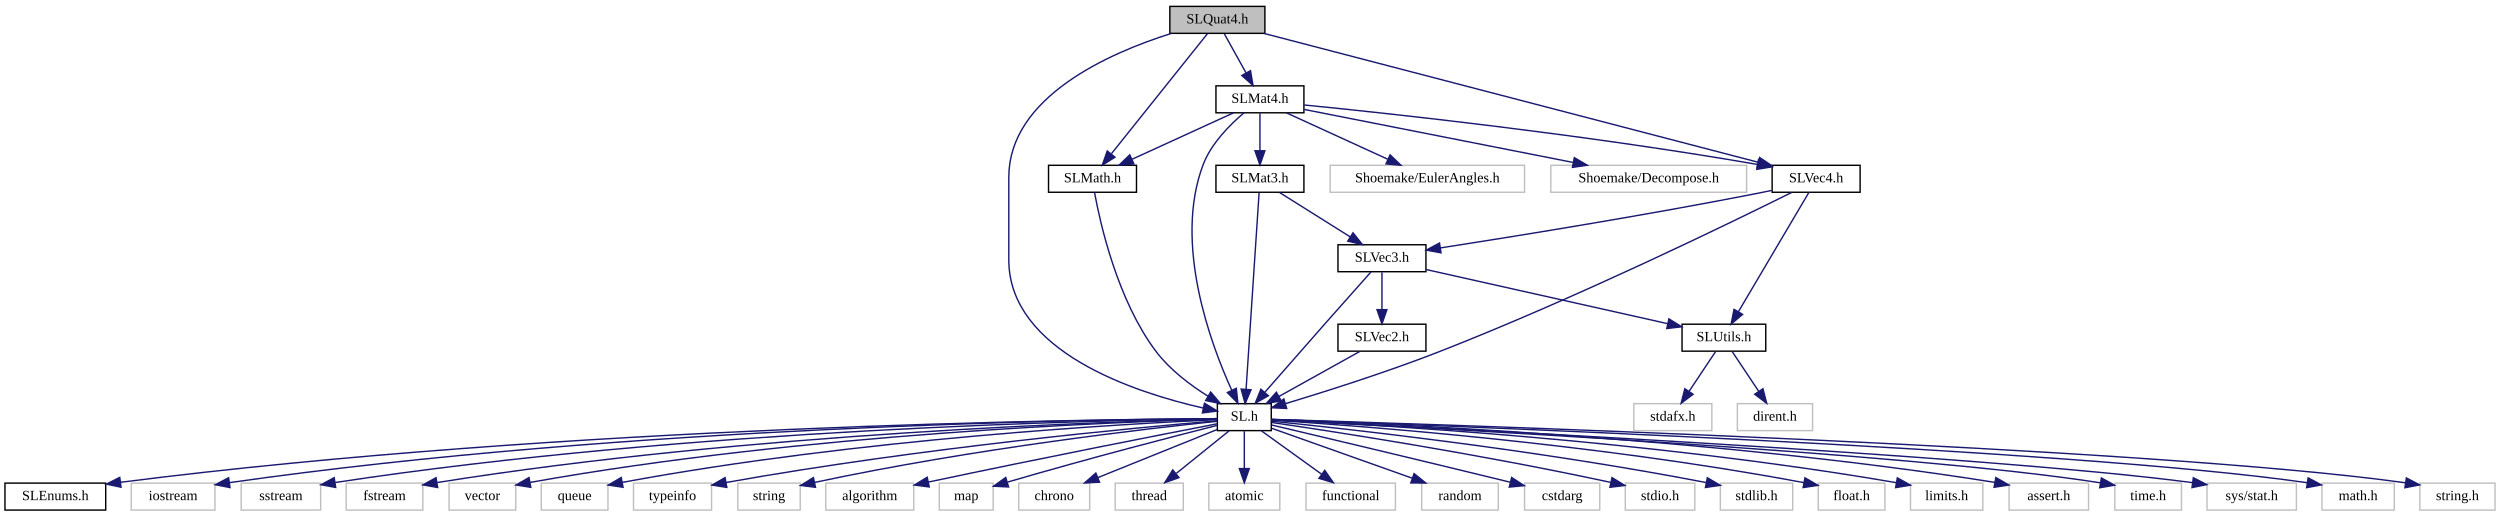
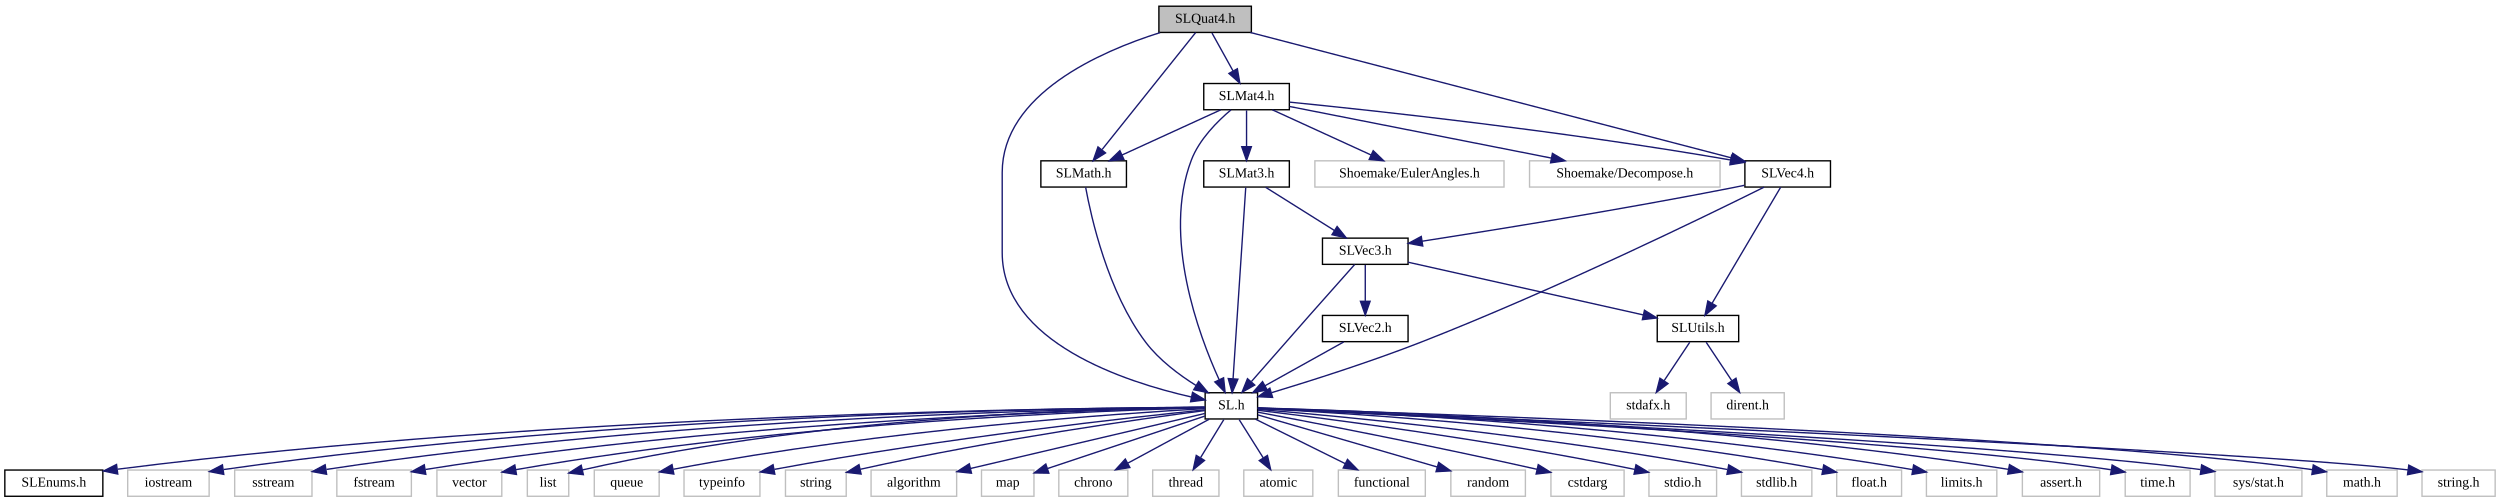
- <svg xmlns="http://www.w3.org/2000/svg" xmlns:xlink="http://www.w3.org/1999/xlink" width="1762pt" height="364pt" viewBox="0.00 0.00 1762.00 364.00">
+ <svg xmlns="http://www.w3.org/2000/svg" xmlns:xlink="http://www.w3.org/1999/xlink" width="1811pt" height="364pt" viewBox="0.00 0.00 1811.00 364.00">
  <g id="graph1" class="graph" transform="scale(1 1) rotate(0) translate(4 360)">
-     <polygon fill="white" stroke="white" points="-4,5 -4,-360 1759,-360 1759,5 -4,5" />
+     <polygon fill="white" stroke="white" points="-4,5 -4,-360 1808,-360 1808,5 -4,5" />
    <g id="node1" class="node">
-       <polygon fill="#bfbfbf" stroke="black" points="820.5,-336.5 820.5,-355.5 887.5,-355.5 887.5,-336.5 820.5,-336.5" />
-       <text text-anchor="middle" x="854" y="-343.5" font-family="Arial.ttf" font-size="10.00">SLQuat4.h</text>
+       <polygon fill="#bfbfbf" stroke="black" points="835.5,-336.5 835.5,-355.5 902.5,-355.5 902.5,-336.5 835.5,-336.5" />
+       <text text-anchor="middle" x="869" y="-343.5" font-family="Arial.ttf" font-size="10.00">SLQuat4.h</text>
    </g>
    <g id="node3" class="node">
      <a xlink:href="_s_l_8h.html" target="_top" xlink:title="SL.h">
-         <polygon fill="white" stroke="black" points="854,-56.5 854,-75.5 892,-75.5 892,-56.5 854,-56.5" />
-         <text text-anchor="middle" x="873" y="-63.5" font-family="Arial.ttf" font-size="10.00">SL.h</text>
+         <polygon fill="white" stroke="black" points="869,-56.5 869,-75.5 907,-75.5 907,-56.5 869,-56.5" />
+         <text text-anchor="middle" x="888" y="-63.5" font-family="Arial.ttf" font-size="10.00">SL.h</text>
      </a>
    </g>
    <g id="edge2" class="edge">
-       <path fill="none" stroke="midnightblue" d="M821.376,-336.389C778.069,-322.755 707,-291.738 707,-235 707,-235 707,-235 707,-177 707,-112.074 796.332,-83.209 843.931,-72.438" />
-       <polygon fill="midnightblue" stroke="midnightblue" points="844.909,-75.808 853.958,-70.296 843.447,-68.962 844.909,-75.808" />
-     </g>
-     <g id="node55" class="node">
+       <path fill="none" stroke="midnightblue" d="M836.376,-336.389C793.069,-322.755 722,-291.738 722,-235 722,-235 722,-235 722,-177 722,-112.074 811.332,-83.209 858.931,-72.438" />
+       <polygon fill="midnightblue" stroke="midnightblue" points="859.909,-75.808 868.958,-70.296 858.447,-68.962 859.909,-75.808" />
+     </g>
+     <g id="node57" class="node">
      <a xlink:href="_s_l_math_8h.html" target="_top" xlink:title="SLMath.h">
-         <polygon fill="white" stroke="black" points="735,-224.5 735,-243.5 797,-243.5 797,-224.5 735,-224.5" />
-         <text text-anchor="middle" x="766" y="-231.5" font-family="Arial.ttf" font-size="10.00">SLMath.h</text>
-       </a>
-     </g>
-     <g id="edge54" class="edge">
-       <path fill="none" stroke="midnightblue" d="M847.095,-336.368C832.508,-318.135 798.341,-275.426 779.34,-251.675" />
-       <polygon fill="midnightblue" stroke="midnightblue" points="781.853,-249.214 772.873,-243.591 776.387,-253.587 781.853,-249.214" />
-     </g>
-     <g id="node58" class="node">
+         <polygon fill="white" stroke="black" points="750,-224.5 750,-243.5 812,-243.5 812,-224.5 750,-224.5" />
+         <text text-anchor="middle" x="781" y="-231.5" font-family="Arial.ttf" font-size="10.00">SLMath.h</text>
+       </a>
+     </g>
+     <g id="edge56" class="edge">
+       <path fill="none" stroke="midnightblue" d="M862.095,-336.368C847.508,-318.135 813.341,-275.426 794.34,-251.675" />
+       <polygon fill="midnightblue" stroke="midnightblue" points="796.853,-249.214 787.873,-243.591 791.387,-253.587 796.853,-249.214" />
+     </g>
+     <g id="node60" class="node">
      <a xlink:href="_s_l_mat4_8h.html" target="_top" xlink:title="SLMat4.h">
-         <polygon fill="white" stroke="black" points="853,-280.5 853,-299.5 915,-299.5 915,-280.5 853,-280.5" />
-         <text text-anchor="middle" x="884" y="-287.5" font-family="Arial.ttf" font-size="10.00">SLMat4.h</text>
-       </a>
-     </g>
-     <g id="edge58" class="edge">
-       <path fill="none" stroke="midnightblue" d="M858.954,-336.083C863.104,-328.613 869.153,-317.724 874.267,-308.52" />
-       <polygon fill="midnightblue" stroke="midnightblue" points="877.341,-310.192 879.138,-299.751 871.222,-306.793 877.341,-310.192" />
-     </g>
-     <g id="node77" class="node">
+         <polygon fill="white" stroke="black" points="868,-280.5 868,-299.5 930,-299.5 930,-280.5 868,-280.5" />
+         <text text-anchor="middle" x="899" y="-287.5" font-family="Arial.ttf" font-size="10.00">SLMat4.h</text>
+       </a>
+     </g>
+     <g id="edge60" class="edge">
+       <path fill="none" stroke="midnightblue" d="M873.954,-336.083C878.104,-328.613 884.153,-317.724 889.267,-308.52" />
+       <polygon fill="midnightblue" stroke="midnightblue" points="892.341,-310.192 894.138,-299.751 886.222,-306.793 892.341,-310.192" />
+     </g>
+     <g id="node79" class="node">
      <a xlink:href="_s_l_vec4_8h.html" target="_top" xlink:title="SLVec4.h">
-         <polygon fill="white" stroke="black" points="1245,-224.5 1245,-243.5 1307,-243.5 1307,-224.5 1245,-224.5" />
-         <text text-anchor="middle" x="1276" y="-231.5" font-family="Arial.ttf" font-size="10.00">SLVec4.h</text>
-       </a>
-     </g>
-     <g id="edge94" class="edge">
-       <path fill="none" stroke="midnightblue" d="M886.762,-336.46C962.889,-316.617 1151.57,-267.435 1235.09,-245.663" />
-       <polygon fill="midnightblue" stroke="midnightblue" points="1236.19,-248.995 1244.98,-243.086 1234.42,-242.221 1236.19,-248.995" />
+         <polygon fill="white" stroke="black" points="1260,-224.5 1260,-243.5 1322,-243.5 1322,-224.5 1260,-224.5" />
+         <text text-anchor="middle" x="1291" y="-231.5" font-family="Arial.ttf" font-size="10.00">SLVec4.h</text>
+       </a>
+     </g>
+     <g id="edge96" class="edge">
+       <path fill="none" stroke="midnightblue" d="M901.762,-336.46C977.889,-316.617 1166.57,-267.435 1250.09,-245.663" />
+       <polygon fill="midnightblue" stroke="midnightblue" points="1251.19,-248.995 1259.98,-243.086 1249.42,-242.221 1251.19,-248.995" />
    </g>
    <g id="node5" class="node">
      <a xlink:href="_s_l_enums_8h.html" target="_top" xlink:title="SLEnums.h">
        <polygon fill="white" stroke="black" points="-0.5,-0.5 -0.5,-19.5 70.5,-19.5 70.5,-0.5 -0.5,-0.5" />
        <text text-anchor="middle" x="35" y="-7.5" font-family="Arial.ttf" font-size="10.00">SLEnums.h</text>
      </a>
    </g>
    <g id="edge4" class="edge">
-       <path fill="none" stroke="midnightblue" d="M853.855,-64.938C766.219,-64.44 394.487,-60.029 81.134,-20.108" />
-       <polygon fill="midnightblue" stroke="midnightblue" points="81.312,-16.603 70.947,-18.795 80.417,-23.545 81.312,-16.603" />
+       <path fill="none" stroke="midnightblue" d="M868.794,-64.966C780.057,-64.592 400.81,-60.651 81.332,-20.131" />
+       <polygon fill="midnightblue" stroke="midnightblue" points="81.311,-16.6 70.947,-18.799 80.419,-23.543 81.311,-16.6" />
    </g>
    <g id="node7" class="node">
      <polygon fill="white" stroke="#bfbfbf" points="88.5,-0.5 88.5,-19.5 147.5,-19.5 147.5,-0.5 88.5,-0.5" />
      <text text-anchor="middle" x="118" y="-7.5" font-family="Arial.ttf" font-size="10.00">iostream</text>
    </g>
    <g id="edge6" class="edge">
-       <path fill="none" stroke="midnightblue" d="M853.796,-64.946C771.378,-64.473 439.441,-60.131 157.715,-19.835" />
-       <polygon fill="midnightblue" stroke="midnightblue" points="158.114,-16.356 147.715,-18.386 157.11,-23.284 158.114,-16.356" />
+       <path fill="none" stroke="midnightblue" d="M868.963,-64.981C785.792,-64.659 446.013,-60.865 157.94,-19.864" />
+       <polygon fill="midnightblue" stroke="midnightblue" points="158.112,-16.353 147.715,-18.39 157.113,-23.282 158.112,-16.353" />
    </g>
    <g id="node9" class="node">
      <polygon fill="white" stroke="#bfbfbf" points="166,-0.5 166,-19.5 222,-19.5 222,-0.5 166,-0.5" />
      <text text-anchor="middle" x="194" y="-7.5" font-family="Arial.ttf" font-size="10.00">sstream</text>
    </g>
    <g id="edge8" class="edge">
-       <path fill="none" stroke="midnightblue" d="M853.963,-64.835C777.196,-63.925 482.896,-58.105 232.207,-19.922" />
-       <polygon fill="midnightblue" stroke="midnightblue" points="232.6,-16.441 222.183,-18.374 231.532,-23.359 232.6,-16.441" />
+       <path fill="none" stroke="midnightblue" d="M868.787,-64.876C790.65,-64.122 489.078,-58.818 232.444,-19.954" />
+       <polygon fill="midnightblue" stroke="midnightblue" points="232.598,-16.437 222.183,-18.379 231.535,-23.356 232.598,-16.437" />
    </g>
    <g id="node11" class="node">
      <polygon fill="white" stroke="#bfbfbf" points="240,-0.5 240,-19.5 294,-19.5 294,-0.5 240,-0.5" />
      <text text-anchor="middle" x="267" y="-7.5" font-family="Arial.ttf" font-size="10.00">fstream</text>
    </g>
    <g id="edge10" class="edge">
-       <path fill="none" stroke="midnightblue" d="M853.67,-64.636C782.053,-63.048 525.006,-55.201 304.182,-19.915" />
-       <polygon fill="midnightblue" stroke="midnightblue" points="304.458,-16.414 294.026,-18.268 303.337,-23.324 304.458,-16.414" />
+       <path fill="none" stroke="midnightblue" d="M868.923,-64.696C796.467,-63.299 531.374,-55.993 304.134,-19.903" />
+       <polygon fill="midnightblue" stroke="midnightblue" points="304.455,-16.41 294.025,-18.274 303.341,-23.321 304.455,-16.41" />
    </g>
    <g id="node13" class="node">
      <polygon fill="white" stroke="#bfbfbf" points="312.5,-0.5 312.5,-19.5 359.5,-19.5 359.5,-0.5 312.5,-0.5" />
      <text text-anchor="middle" x="336" y="-7.5" font-family="Arial.ttf" font-size="10.00">vector</text>
    </g>
    <g id="edge12" class="edge">
-       <path fill="none" stroke="midnightblue" d="M853.562,-64.561C787.11,-62.793 562.848,-54.609 369.697,-20.008" />
-       <polygon fill="midnightblue" stroke="midnightblue" points="370.116,-16.527 359.651,-18.179 368.862,-23.414 370.116,-16.527" />
+       <path fill="none" stroke="midnightblue" d="M868.987,-64.583C801.915,-62.855 570.089,-54.712 369.793,-19.796" />
+       <polygon fill="midnightblue" stroke="midnightblue" points="370.134,-16.302 359.677,-18.005 368.914,-23.195 370.134,-16.302" />
    </g>
    <g id="node15" class="node">
-       <polygon fill="white" stroke="#bfbfbf" points="377.5,-0.5 377.5,-19.5 424.5,-19.5 424.5,-0.5 377.5,-0.5" />
-       <text text-anchor="middle" x="401" y="-7.5" font-family="Arial.ttf" font-size="10.00">queue</text>
+       <polygon fill="white" stroke="#bfbfbf" points="378,-0.5 378,-19.5 408,-19.5 408,-0.5 378,-0.5" />
+       <text text-anchor="middle" x="393" y="-7.5" font-family="Arial.ttf" font-size="10.00">list</text>
    </g>
    <g id="edge14" class="edge">
-       <path fill="none" stroke="midnightblue" d="M853.962,-64.225C793.707,-61.528 601.751,-51.066 434.615,-20.024" />
-       <polygon fill="midnightblue" stroke="midnightblue" points="435.133,-16.56 424.657,-18.144 433.835,-23.438 435.133,-16.56" />
+       <path fill="none" stroke="midnightblue" d="M868.868,-64.966C805.498,-64.481 596.805,-59.918 417.893,-19.593" />
+       <polygon fill="midnightblue" stroke="midnightblue" points="418.579,-16.159 408.049,-17.33 417.011,-22.981 418.579,-16.159" />
    </g>
    <g id="node17" class="node">
-       <polygon fill="white" stroke="#bfbfbf" points="442.5,-0.5 442.5,-19.5 497.5,-19.5 497.5,-0.5 442.5,-0.5" />
-       <text text-anchor="middle" x="470" y="-7.5" font-family="Arial.ttf" font-size="10.00">typeinfo</text>
+       <polygon fill="white" stroke="#bfbfbf" points="426.5,-0.5 426.5,-19.5 473.5,-19.5 473.5,-0.5 426.5,-0.5" />
+       <text text-anchor="middle" x="450" y="-7.5" font-family="Arial.ttf" font-size="10.00">queue</text>
    </g>
    <g id="edge16" class="edge">
-       <path fill="none" stroke="midnightblue" d="M853.83,-63.435C800.557,-58.92 646.101,-44.705 507.739,-19.933" />
-       <polygon fill="midnightblue" stroke="midnightblue" points="508.27,-16.472 497.806,-18.131 507.021,-23.36 508.27,-16.472" />
+       <path fill="none" stroke="midnightblue" d="M868.808,-63.992C811.561,-60.751 636.951,-49.175 483.722,-20.064" />
+       <polygon fill="midnightblue" stroke="midnightblue" points="484.144,-16.581 473.662,-18.121 482.817,-23.454 484.144,-16.581" />
    </g>
    <g id="node19" class="node">
-       <polygon fill="white" stroke="#bfbfbf" points="516,-0.5 516,-19.5 560,-19.5 560,-0.5 516,-0.5" />
-       <text text-anchor="middle" x="538" y="-7.5" font-family="Arial.ttf" font-size="10.00">string</text>
+       <polygon fill="white" stroke="#bfbfbf" points="491.5,-0.5 491.5,-19.5 546.5,-19.5 546.5,-0.5 491.5,-0.5" />
+       <text text-anchor="middle" x="519" y="-7.5" font-family="Arial.ttf" font-size="10.00">typeinfo</text>
    </g>
    <g id="edge18" class="edge">
-       <path fill="none" stroke="midnightblue" d="M853.984,-63.092C807.243,-58.213 682.913,-44.083 570.092,-19.986" />
-       <polygon fill="midnightblue" stroke="midnightblue" points="570.773,-16.553 560.258,-17.854 569.289,-23.394 570.773,-16.553" />
+       <path fill="none" stroke="midnightblue" d="M868.8,-63.103C819.013,-58.038 681.537,-43.107 556.908,-19.989" />
+       <polygon fill="midnightblue" stroke="midnightblue" points="557.287,-16.5 546.813,-18.093 555.995,-23.379 557.287,-16.5" />
    </g>
    <g id="node21" class="node">
-       <polygon fill="white" stroke="#bfbfbf" points="578,-0.5 578,-19.5 640,-19.5 640,-0.5 578,-0.5" />
-       <text text-anchor="middle" x="609" y="-7.5" font-family="Arial.ttf" font-size="10.00">algorithm</text>
+       <polygon fill="white" stroke="#bfbfbf" points="565,-0.5 565,-19.5 609,-19.5 609,-0.5 565,-0.5" />
+       <text text-anchor="middle" x="587" y="-7.5" font-family="Arial.ttf" font-size="10.00">string</text>
    </g>
    <g id="edge20" class="edge">
-       <path fill="none" stroke="midnightblue" d="M853.792,-61.296C816.536,-54.079 731.634,-37.473 650.323,-20.247" />
-       <polygon fill="midnightblue" stroke="midnightblue" points="650.937,-16.799 640.428,-18.143 649.482,-23.646 650.937,-16.799" />
+       <path fill="none" stroke="midnightblue" d="M868.864,-62.597C825.897,-57.037 718.368,-42.202 619.151,-20.043" />
+       <polygon fill="midnightblue" stroke="midnightblue" points="619.796,-16.6 609.269,-17.805 618.249,-23.427 619.796,-16.6" />
    </g>
    <g id="node23" class="node">
-       <polygon fill="white" stroke="#bfbfbf" points="658,-0.5 658,-19.5 696,-19.5 696,-0.5 658,-0.5" />
-       <text text-anchor="middle" x="677" y="-7.5" font-family="Arial.ttf" font-size="10.00">map</text>
+       <polygon fill="white" stroke="#bfbfbf" points="627,-0.5 627,-19.5 689,-19.5 689,-0.5 627,-0.5" />
+       <text text-anchor="middle" x="658" y="-7.5" font-family="Arial.ttf" font-size="10.00">algorithm</text>
    </g>
    <g id="edge22" class="edge">
-       <path fill="none" stroke="midnightblue" d="M853.766,-60.177C824.109,-52.67 765.232,-37.492 706.112,-20.224" />
-       <polygon fill="midnightblue" stroke="midnightblue" points="706.822,-16.785 696.241,-17.322 704.848,-23.501 706.822,-16.785" />
+       <path fill="none" stroke="midnightblue" d="M868.786,-60.489C831.616,-51.762 749.126,-32.395 699.071,-20.643" />
+       <polygon fill="midnightblue" stroke="midnightblue" points="699.749,-17.207 689.213,-18.328 698.149,-24.021 699.749,-17.207" />
    </g>
    <g id="node25" class="node">
-       <polygon fill="white" stroke="#bfbfbf" points="714,-0.5 714,-19.5 764,-19.5 764,-0.5 714,-0.5" />
-       <text text-anchor="middle" x="739" y="-7.5" font-family="Arial.ttf" font-size="10.00">chrono</text>
+       <polygon fill="white" stroke="#bfbfbf" points="707,-0.5 707,-19.5 745,-19.5 745,-0.5 707,-0.5" />
+       <text text-anchor="middle" x="726" y="-7.5" font-family="Arial.ttf" font-size="10.00">map</text>
    </g>
    <g id="edge24" class="edge">
-       <path fill="none" stroke="midnightblue" d="M853.801,-57.263C831.855,-48.419 795.632,-33.822 769.743,-23.389" />
-       <polygon fill="midnightblue" stroke="midnightblue" points="770.962,-20.107 760.379,-19.615 768.346,-26.599 770.962,-20.107" />
+       <path fill="none" stroke="midnightblue" d="M868.78,-58.593C840.525,-49.175 787.576,-31.525 754.703,-20.568" />
+       <polygon fill="midnightblue" stroke="midnightblue" points="755.788,-17.24 745.195,-17.398 753.575,-23.881 755.788,-17.24" />
    </g>
    <g id="node27" class="node">
-       <polygon fill="white" stroke="#bfbfbf" points="782,-0.5 782,-19.5 830,-19.5 830,-0.5 782,-0.5" />
-       <text text-anchor="middle" x="806" y="-7.5" font-family="Arial.ttf" font-size="10.00">thread</text>
+       <polygon fill="white" stroke="#bfbfbf" points="763,-0.5 763,-19.5 813,-19.5 813,-0.5 763,-0.5" />
+       <text text-anchor="middle" x="788" y="-7.5" font-family="Arial.ttf" font-size="10.00">chrono</text>
    </g>
    <g id="edge26" class="edge">
-       <path fill="none" stroke="midnightblue" d="M862.235,-56.324C852.234,-48.263 837.113,-36.077 825.07,-26.369" />
-       <polygon fill="midnightblue" stroke="midnightblue" points="826.943,-23.384 816.961,-19.834 822.55,-28.834 826.943,-23.384" />
+       <path fill="none" stroke="midnightblue" d="M871.933,-56.324C856.042,-47.743 831.493,-34.486 813.042,-24.522" />
+       <polygon fill="midnightblue" stroke="midnightblue" points="814.489,-21.326 804.027,-19.654 811.163,-27.486 814.489,-21.326" />
    </g>
    <g id="node29" class="node">
-       <polygon fill="white" stroke="#bfbfbf" points="848,-0.5 848,-19.5 898,-19.5 898,-0.5 848,-0.5" />
-       <text text-anchor="middle" x="873" y="-7.5" font-family="Arial.ttf" font-size="10.00">atomic</text>
+       <polygon fill="white" stroke="#bfbfbf" points="831,-0.5 831,-19.5 879,-19.5 879,-0.5 831,-0.5" />
+       <text text-anchor="middle" x="855" y="-7.5" font-family="Arial.ttf" font-size="10.00">thread</text>
    </g>
    <g id="edge28" class="edge">
-       <path fill="none" stroke="midnightblue" d="M873,-56.083C873,-49.006 873,-38.861 873,-29.986" />
-       <polygon fill="midnightblue" stroke="midnightblue" points="876.5,-29.751 873,-19.751 869.5,-29.751 876.5,-29.751" />
+       <path fill="none" stroke="midnightblue" d="M882.551,-56.083C877.986,-48.613 871.332,-37.724 865.707,-28.52" />
+       <polygon fill="midnightblue" stroke="midnightblue" points="868.549,-26.459 860.348,-19.751 862.576,-30.109 868.549,-26.459" />
    </g>
    <g id="node31" class="node">
-       <polygon fill="white" stroke="#bfbfbf" points="916.5,-0.5 916.5,-19.5 979.5,-19.5 979.5,-0.5 916.5,-0.5" />
-       <text text-anchor="middle" x="948" y="-7.5" font-family="Arial.ttf" font-size="10.00">functional</text>
+       <polygon fill="white" stroke="#bfbfbf" points="897,-0.5 897,-19.5 947,-19.5 947,-0.5 897,-0.5" />
+       <text text-anchor="middle" x="922" y="-7.5" font-family="Arial.ttf" font-size="10.00">atomic</text>
    </g>
    <g id="edge30" class="edge">
-       <path fill="none" stroke="midnightblue" d="M885.05,-56.324C896.463,-48.107 913.831,-35.602 927.435,-25.807" />
-       <polygon fill="midnightblue" stroke="midnightblue" points="929.66,-28.517 935.731,-19.834 925.57,-22.837 929.66,-28.517" />
+       <path fill="none" stroke="midnightblue" d="M893.614,-56.083C898.367,-48.534 905.318,-37.495 911.152,-28.23" />
+       <polygon fill="midnightblue" stroke="midnightblue" points="914.124,-30.078 916.49,-19.751 908.2,-26.349 914.124,-30.078" />
    </g>
    <g id="node33" class="node">
-       <polygon fill="white" stroke="#bfbfbf" points="998,-0.5 998,-19.5 1052,-19.5 1052,-0.5 998,-0.5" />
-       <text text-anchor="middle" x="1025" y="-7.5" font-family="Arial.ttf" font-size="10.00">random</text>
+       <polygon fill="white" stroke="#bfbfbf" points="965.5,-0.5 965.5,-19.5 1028.5,-19.5 1028.5,-0.5 965.5,-0.5" />
+       <text text-anchor="middle" x="997" y="-7.5" font-family="Arial.ttf" font-size="10.00">functional</text>
    </g>
    <g id="edge32" class="edge">
-       <path fill="none" stroke="midnightblue" d="M892.251,-58.161C917.084,-49.339 960.697,-33.844 991.132,-23.032" />
-       <polygon fill="midnightblue" stroke="midnightblue" points="992.651,-26.207 1000.9,-19.561 990.307,-19.611 992.651,-26.207" />
+       <path fill="none" stroke="midnightblue" d="M905.513,-56.324C923.072,-47.625 950.331,-34.12 970.531,-24.113" />
+       <polygon fill="midnightblue" stroke="midnightblue" points="972.124,-27.23 979.531,-19.654 969.016,-20.957 972.124,-27.23" />
    </g>
    <g id="node35" class="node">
-       <polygon fill="white" stroke="#bfbfbf" points="1070.5,-0.5 1070.5,-19.5 1123.5,-19.5 1123.5,-0.5 1070.5,-0.5" />
-       <text text-anchor="middle" x="1097" y="-7.5" font-family="Arial.ttf" font-size="10.00">cstdarg</text>
+       <polygon fill="white" stroke="#bfbfbf" points="1047,-0.5 1047,-19.5 1101,-19.5 1101,-0.5 1047,-0.5" />
+       <text text-anchor="middle" x="1074" y="-7.5" font-family="Arial.ttf" font-size="10.00">random</text>
    </g>
    <g id="edge34" class="edge">
-       <path fill="none" stroke="midnightblue" d="M892.231,-60.464C924.683,-52.796 992.619,-36.681 1060.29,-20.154" />
-       <polygon fill="midnightblue" stroke="midnightblue" points="1061.39,-23.489 1070.27,-17.714 1059.73,-16.69 1061.39,-23.489" />
+       <path fill="none" stroke="midnightblue" d="M907.205,-59.424C937.773,-50.55 998.026,-33.057 1037.13,-21.704" />
+       <polygon fill="midnightblue" stroke="midnightblue" points="1038.2,-25.038 1046.83,-18.889 1036.25,-18.316 1038.2,-25.038" />
    </g>
    <g id="node37" class="node">
-       <polygon fill="white" stroke="#bfbfbf" points="1141.5,-0.5 1141.5,-19.5 1190.5,-19.5 1190.5,-0.5 1141.5,-0.5" />
-       <text text-anchor="middle" x="1166" y="-7.5" font-family="Arial.ttf" font-size="10.00">stdio.h</text>
+       <polygon fill="white" stroke="#bfbfbf" points="1119.5,-0.5 1119.5,-19.5 1172.5,-19.5 1172.5,-0.5 1119.5,-0.5" />
+       <text text-anchor="middle" x="1146" y="-7.5" font-family="Arial.ttf" font-size="10.00">cstdarg</text>
    </g>
    <g id="edge36" class="edge">
-       <path fill="none" stroke="midnightblue" d="M892.281,-62.236C934.014,-56.129 1035.98,-40.542 1131.38,-19.973" />
-       <polygon fill="midnightblue" stroke="midnightblue" points="1132.15,-23.386 1141.18,-17.837 1130.66,-16.547 1132.15,-23.386" />
+       <path fill="none" stroke="midnightblue" d="M907.067,-61.435C944.045,-54.457 1028.28,-38.254 1109.42,-20.048" />
+       <polygon fill="midnightblue" stroke="midnightblue" points="1110.31,-23.434 1119.3,-17.818 1108.77,-16.606 1110.31,-23.434" />
    </g>
    <g id="node39" class="node">
-       <polygon fill="white" stroke="#bfbfbf" points="1208.5,-0.5 1208.5,-19.5 1259.5,-19.5 1259.5,-0.5 1208.5,-0.5" />
-       <text text-anchor="middle" x="1234" y="-7.5" font-family="Arial.ttf" font-size="10.00">stdlib.h</text>
+       <polygon fill="white" stroke="#bfbfbf" points="1190.5,-0.5 1190.5,-19.5 1239.5,-19.5 1239.5,-0.5 1190.5,-0.5" />
+       <text text-anchor="middle" x="1215" y="-7.5" font-family="Arial.ttf" font-size="10.00">stdio.h</text>
    </g>
    <g id="edge38" class="edge">
-       <path fill="none" stroke="midnightblue" d="M892.235,-63.123C941.466,-58.156 1076.16,-43.538 1198.55,-19.87" />
-       <polygon fill="midnightblue" stroke="midnightblue" points="1199.32,-23.285 1208.46,-17.927 1197.98,-16.415 1199.32,-23.285" />
+       <path fill="none" stroke="midnightblue" d="M907.325,-62.755C953.035,-57.291 1071.51,-42.244 1180.36,-19.933" />
+       <polygon fill="midnightblue" stroke="midnightblue" points="1181.11,-23.353 1190.19,-17.893 1179.69,-16.499 1181.11,-23.353" />
    </g>
    <g id="node41" class="node">
-       <polygon fill="white" stroke="#bfbfbf" points="1277.5,-0.5 1277.5,-19.5 1324.5,-19.5 1324.5,-0.5 1277.5,-0.5" />
-       <text text-anchor="middle" x="1301" y="-7.5" font-family="Arial.ttf" font-size="10.00">float.h</text>
+       <polygon fill="white" stroke="#bfbfbf" points="1257.5,-0.5 1257.5,-19.5 1308.5,-19.5 1308.5,-0.5 1257.5,-0.5" />
+       <text text-anchor="middle" x="1283" y="-7.5" font-family="Arial.ttf" font-size="10.00">stdlib.h</text>
    </g>
    <g id="edge40" class="edge">
-       <path fill="none" stroke="midnightblue" d="M892.067,-63.865C948.152,-60.31 1117.49,-48.025 1267.46,-19.808" />
-       <polygon fill="midnightblue" stroke="midnightblue" points="1268.14,-23.241 1277.31,-17.927 1266.83,-16.366 1268.14,-23.241" />
+       <path fill="none" stroke="midnightblue" d="M907.258,-63.462C960.004,-59.069 1111.35,-45.245 1247.3,-19.89" />
+       <polygon fill="midnightblue" stroke="midnightblue" points="1248.3,-23.263 1257.47,-17.965 1246.99,-16.385 1248.3,-23.263" />
    </g>
    <g id="node43" class="node">
-       <polygon fill="white" stroke="#bfbfbf" points="1342.5,-0.5 1342.5,-19.5 1393.5,-19.5 1393.5,-0.5 1342.5,-0.5" />
-       <text text-anchor="middle" x="1368" y="-7.5" font-family="Arial.ttf" font-size="10.00">limits.h</text>
+       <polygon fill="white" stroke="#bfbfbf" points="1326.5,-0.5 1326.5,-19.5 1373.5,-19.5 1373.5,-0.5 1326.5,-0.5" />
+       <text text-anchor="middle" x="1350" y="-7.5" font-family="Arial.ttf" font-size="10.00">float.h</text>
    </g>
    <g id="edge42" class="edge">
-       <path fill="none" stroke="midnightblue" d="M892.427,-64.172C954.887,-61.288 1156.23,-50.251 1332.51,-19.794" />
-       <polygon fill="midnightblue" stroke="midnightblue" points="1333.24,-23.22 1342.49,-18.046 1332.03,-16.325 1333.24,-23.22" />
+       <path fill="none" stroke="midnightblue" d="M907.402,-64.084C967.003,-61.039 1152.76,-49.806 1316.09,-19.858" />
+       <polygon fill="midnightblue" stroke="midnightblue" points="1317.12,-23.225 1326.31,-17.953 1315.84,-16.344 1317.12,-23.225" />
    </g>
    <g id="node45" class="node">
-       <polygon fill="white" stroke="#bfbfbf" points="1412,-0.5 1412,-19.5 1468,-19.5 1468,-0.5 1412,-0.5" />
-       <text text-anchor="middle" x="1440" y="-7.5" font-family="Arial.ttf" font-size="10.00">assert.h</text>
+       <polygon fill="white" stroke="#bfbfbf" points="1391.5,-0.5 1391.5,-19.5 1442.5,-19.5 1442.5,-0.5 1391.5,-0.5" />
+       <text text-anchor="middle" x="1417" y="-7.5" font-family="Arial.ttf" font-size="10.00">limits.h</text>
    </g>
    <g id="edge44" class="edge">
-       <path fill="none" stroke="midnightblue" d="M892.34,-64.386C961.727,-61.965 1204.5,-51.611 1402,-20 1402.1,-19.984 1402.2,-19.968 1402.3,-19.951" />
-       <polygon fill="midnightblue" stroke="midnightblue" points="1402.69,-23.44 1411.87,-18.151 1401.4,-16.561 1402.69,-23.44" />
+       <path fill="none" stroke="midnightblue" d="M907.449,-64.352C972.94,-61.938 1191.48,-51.978 1381.6,-19.766" />
+       <polygon fill="midnightblue" stroke="midnightblue" points="1382.23,-23.21 1391.49,-18.066 1381.04,-16.311 1382.23,-23.21" />
    </g>
    <g id="node47" class="node">
-       <polygon fill="white" stroke="#bfbfbf" points="1486.5,-0.5 1486.5,-19.5 1533.5,-19.5 1533.5,-0.5 1486.5,-0.5" />
-       <text text-anchor="middle" x="1510" y="-7.5" font-family="Arial.ttf" font-size="10.00">time.h</text>
+       <polygon fill="white" stroke="#bfbfbf" points="1461,-0.5 1461,-19.5 1517,-19.5 1517,-0.5 1461,-0.5" />
+       <text text-anchor="middle" x="1489" y="-7.5" font-family="Arial.ttf" font-size="10.00">assert.h</text>
    </g>
    <g id="edge46" class="edge">
-       <path fill="none" stroke="midnightblue" d="M892.297,-64.062C979.907,-59.73 1341.39,-41.033 1476.26,-19.711" />
-       <polygon fill="midnightblue" stroke="midnightblue" points="1477.04,-23.13 1486.33,-18.04 1475.89,-16.225 1477.04,-23.13" />
+       <path fill="none" stroke="midnightblue" d="M907.079,-64.531C978.856,-62.544 1239.36,-53.321 1451,-20 1451.1,-19.984 1451.2,-19.968 1451.3,-19.952" />
+       <polygon fill="midnightblue" stroke="midnightblue" points="1451.68,-23.441 1460.87,-18.167 1450.4,-16.56 1451.68,-23.441" />
    </g>
    <g id="node49" class="node">
-       <polygon fill="white" stroke="#bfbfbf" points="1551.5,-0.5 1551.5,-19.5 1614.5,-19.5 1614.5,-0.5 1551.5,-0.5" />
-       <text text-anchor="middle" x="1583" y="-7.5" font-family="Arial.ttf" font-size="10.00">sys/stat.h</text>
+       <polygon fill="white" stroke="#bfbfbf" points="1535.5,-0.5 1535.5,-19.5 1582.5,-19.5 1582.5,-0.5 1535.5,-0.5" />
+       <text text-anchor="middle" x="1559" y="-7.5" font-family="Arial.ttf" font-size="10.00">time.h</text>
    </g>
    <g id="edge48" class="edge">
-       <path fill="none" stroke="midnightblue" d="M892.088,-64.101C985.055,-59.668 1391.65,-39.601 1541,-19.867" />
-       <polygon fill="midnightblue" stroke="midnightblue" points="1541.87,-23.28 1551.3,-18.447 1540.92,-16.346 1541.87,-23.28" />
+       <path fill="none" stroke="midnightblue" d="M907.135,-64.157C997.516,-60.1 1382.83,-41.94 1525.11,-19.726" />
+       <polygon fill="midnightblue" stroke="midnightblue" points="1526.03,-23.123 1535.33,-18.051 1524.9,-16.215 1526.03,-23.123" />
    </g>
    <g id="node51" class="node">
-       <polygon fill="white" stroke="#bfbfbf" points="1632.5,-0.5 1632.5,-19.5 1683.5,-19.5 1683.5,-0.5 1632.5,-0.5" />
-       <text text-anchor="middle" x="1658" y="-7.5" font-family="Arial.ttf" font-size="10.00">math.h</text>
+       <polygon fill="white" stroke="#bfbfbf" points="1600.5,-0.5 1600.5,-19.5 1663.5,-19.5 1663.5,-0.5 1600.5,-0.5" />
+       <text text-anchor="middle" x="1632" y="-7.5" font-family="Arial.ttf" font-size="10.00">sys/stat.h</text>
    </g>
    <g id="edge50" class="edge">
-       <path fill="none" stroke="midnightblue" d="M892.008,-64.354C991.759,-60.892 1456.17,-43.846 1622.1,-19.766" />
-       <polygon fill="midnightblue" stroke="midnightblue" points="1622.76,-23.205 1632.12,-18.244 1621.71,-16.285 1622.76,-23.205" />
+       <path fill="none" stroke="midnightblue" d="M907.077,-64.173C1002.94,-59.958 1433.29,-40.324 1589.95,-19.868" />
+       <polygon fill="midnightblue" stroke="midnightblue" points="1590.87,-23.275 1600.3,-18.457 1589.92,-16.339 1590.87,-23.275" />
    </g>
    <g id="node53" class="node">
-       <polygon fill="white" stroke="#bfbfbf" points="1701.5,-0.5 1701.5,-19.5 1754.5,-19.5 1754.5,-0.5 1701.5,-0.5" />
-       <text text-anchor="middle" x="1728" y="-7.5" font-family="Arial.ttf" font-size="10.00">string.h</text>
+       <polygon fill="white" stroke="#bfbfbf" points="1681.5,-0.5 1681.5,-19.5 1732.5,-19.5 1732.5,-0.5 1681.5,-0.5" />
+       <text text-anchor="middle" x="1707" y="-7.5" font-family="Arial.ttf" font-size="10.00">math.h</text>
    </g>
    <g id="edge52" class="edge">
-       <path fill="none" stroke="midnightblue" d="M892.317,-64.438C998.275,-61.28 1510.39,-45.044 1691.23,-19.739" />
-       <polygon fill="midnightblue" stroke="midnightblue" points="1691.99,-23.164 1701.38,-18.255 1690.98,-16.238 1691.99,-23.164" />
-     </g>
-     <g id="edge56" class="edge">
-       <path fill="none" stroke="midnightblue" d="M767.449,-224.248C771.31,-203.088 783.483,-148.234 811,-112 820.709,-99.215 835.046,-88.482 847.488,-80.709" />
-       <polygon fill="midnightblue" stroke="midnightblue" points="849.307,-83.699 856.119,-75.584 845.734,-77.68 849.307,-83.699" />
-     </g>
-     <g id="edge60" class="edge">
-       <path fill="none" stroke="midnightblue" d="M872.734,-280.427C863.034,-272.275 849.721,-259.046 844,-244 822.931,-188.583 849.242,-117.692 864.111,-84.997" />
-       <polygon fill="midnightblue" stroke="midnightblue" points="867.353,-86.328 868.462,-75.792 861.025,-83.337 867.353,-86.328" />
+       <path fill="none" stroke="midnightblue" d="M907.176,-64.406C1010.07,-61.141 1498.16,-44.685 1671.16,-19.752" />
+       <polygon fill="midnightblue" stroke="midnightblue" points="1671.76,-23.202 1681.12,-18.252 1670.71,-16.28 1671.76,-23.202" />
+     </g>
+     <g id="node55" class="node">
+       <polygon fill="white" stroke="#bfbfbf" points="1750.5,-0.5 1750.5,-19.5 1803.5,-19.5 1803.5,-0.5 1750.5,-0.5" />
+       <text text-anchor="middle" x="1777" y="-7.5" font-family="Arial.ttf" font-size="10.00">string.h</text>
+     </g>
+     <g id="edge54" class="edge">
+       <path fill="none" stroke="midnightblue" d="M907.225,-64.208C1022.26,-59.441 1618.34,-34.329 1740.37,-19.609" />
+       <polygon fill="midnightblue" stroke="midnightblue" points="1740.93,-23.064 1750.38,-18.261 1740,-16.126 1740.93,-23.064" />
+     </g>
+     <g id="edge58" class="edge">
+       <path fill="none" stroke="midnightblue" d="M782.449,-224.248C786.31,-203.088 798.483,-148.234 826,-112 835.709,-99.215 850.046,-88.482 862.488,-80.709" />
+       <polygon fill="midnightblue" stroke="midnightblue" points="864.307,-83.699 871.119,-75.584 860.734,-77.68 864.307,-83.699" />
    </g>
    <g id="edge62" class="edge">
-       <path fill="none" stroke="midnightblue" d="M865.303,-280.444C846.056,-271.636 815.848,-257.812 793.8,-247.722" />
-       <polygon fill="midnightblue" stroke="midnightblue" points="795.16,-244.495 784.61,-243.516 792.247,-250.86 795.16,-244.495" />
-     </g>
-     <g id="node62" class="node">
+       <path fill="none" stroke="midnightblue" d="M887.734,-280.427C878.034,-272.275 864.721,-259.046 859,-244 837.931,-188.583 864.242,-117.692 879.111,-84.997" />
+       <polygon fill="midnightblue" stroke="midnightblue" points="882.353,-86.328 883.462,-75.792 876.025,-83.337 882.353,-86.328" />
+     </g>
+     <g id="edge64" class="edge">
+       <path fill="none" stroke="midnightblue" d="M880.303,-280.444C861.056,-271.636 830.848,-257.812 808.8,-247.722" />
+       <polygon fill="midnightblue" stroke="midnightblue" points="810.16,-244.495 799.61,-243.516 807.247,-250.86 810.16,-244.495" />
+     </g>
+     <g id="node64" class="node">
      <a xlink:href="_s_l_mat3_8h.html" target="_top" xlink:title="SLMat3.h">
-         <polygon fill="white" stroke="black" points="853,-224.5 853,-243.5 915,-243.5 915,-224.5 853,-224.5" />
-         <text text-anchor="middle" x="884" y="-231.5" font-family="Arial.ttf" font-size="10.00">SLMat3.h</text>
-       </a>
-     </g>
-     <g id="edge64" class="edge">
-       <path fill="none" stroke="midnightblue" d="M884,-280.083C884,-273.006 884,-262.861 884,-253.986" />
-       <polygon fill="midnightblue" stroke="midnightblue" points="887.5,-253.751 884,-243.751 880.5,-253.751 887.5,-253.751" />
+         <polygon fill="white" stroke="black" points="868,-224.5 868,-243.5 930,-243.5 930,-224.5 868,-224.5" />
+         <text text-anchor="middle" x="899" y="-231.5" font-family="Arial.ttf" font-size="10.00">SLMat3.h</text>
+       </a>
+     </g>
+     <g id="edge66" class="edge">
+       <path fill="none" stroke="midnightblue" d="M899,-280.083C899,-273.006 899,-262.861 899,-253.986" />
+       <polygon fill="midnightblue" stroke="midnightblue" points="902.5,-253.751 899,-243.751 895.5,-253.751 902.5,-253.751" />
+     </g>
+     <g id="edge84" class="edge">
+       <path fill="none" stroke="midnightblue" d="M930.226,-286.006C990.213,-280.04 1125.89,-265.512 1249.59,-244.109" />
+       <polygon fill="midnightblue" stroke="midnightblue" points="1250.37,-247.527 1259.61,-242.355 1249.16,-240.632 1250.37,-247.527" />
+     </g>
+     <g id="node84" class="node">
+       <polygon fill="white" stroke="#bfbfbf" points="948.5,-224.5 948.5,-243.5 1085.5,-243.5 1085.5,-224.5 948.5,-224.5" />
+       <text text-anchor="middle" x="1017" y="-231.5" font-family="Arial.ttf" font-size="10.00">Shoemake/EulerAngles.h</text>
+     </g>
+     <g id="edge92" class="edge">
+       <path fill="none" stroke="midnightblue" d="M917.697,-280.444C936.944,-271.636 967.152,-257.812 989.2,-247.722" />
+       <polygon fill="midnightblue" stroke="midnightblue" points="990.753,-250.86 998.39,-243.516 987.84,-244.495 990.753,-250.86" />
+     </g>
+     <g id="node86" class="node">
+       <polygon fill="white" stroke="#bfbfbf" points="1104,-224.5 1104,-243.5 1242,-243.5 1242,-224.5 1104,-224.5" />
+       <text text-anchor="middle" x="1173" y="-231.5" font-family="Arial.ttf" font-size="10.00">Shoemake/Decompose.h</text>
+     </g>
+     <g id="edge94" class="edge">
+       <path fill="none" stroke="midnightblue" d="M930.165,-282.858C976.248,-273.776 1063.18,-256.643 1119.56,-245.531" />
+       <polygon fill="midnightblue" stroke="midnightblue" points="1120.58,-248.897 1129.72,-243.53 1119.23,-242.03 1120.58,-248.897" />
+     </g>
+     <g id="edge68" class="edge">
+       <path fill="none" stroke="midnightblue" d="M898.409,-224.075C896.677,-197.945 891.592,-121.211 889.231,-85.577" />
+       <polygon fill="midnightblue" stroke="midnightblue" points="892.721,-85.315 888.568,-75.568 885.737,-85.778 892.721,-85.315" />
+     </g>
+     <g id="node67" class="node">
+       <a xlink:href="_s_l_vec3_8h.html" target="_top" xlink:title="SLVec3.h">
+         <polygon fill="white" stroke="black" points="954,-168.5 954,-187.5 1016,-187.5 1016,-168.5 954,-168.5" />
+         <text text-anchor="middle" x="985" y="-175.5" font-family="Arial.ttf" font-size="10.00">SLVec3.h</text>
+       </a>
+     </g>
+     <g id="edge70" class="edge">
+       <path fill="none" stroke="midnightblue" d="M912.817,-224.324C926.233,-215.9 946.824,-202.971 962.586,-193.074" />
+       <polygon fill="midnightblue" stroke="midnightblue" points="964.609,-195.936 971.217,-187.655 960.887,-190.008 964.609,-195.936" />
+     </g>
+     <g id="edge72" class="edge">
+       <path fill="none" stroke="midnightblue" d="M977.314,-168.388C969.248,-159.342 956.207,-144.694 945,-132 930.495,-115.571 913.993,-96.737 902.491,-83.587" />
+       <polygon fill="midnightblue" stroke="midnightblue" points="904.942,-81.073 895.726,-75.848 899.672,-85.68 904.942,-81.073" />
+     </g>
+     <g id="node70" class="node">
+       <a xlink:href="_s_l_vec2_8h.html" target="_top" xlink:title="SLVec2.h">
+         <polygon fill="white" stroke="black" points="954,-112.5 954,-131.5 1016,-131.5 1016,-112.5 954,-112.5" />
+         <text text-anchor="middle" x="985" y="-119.5" font-family="Arial.ttf" font-size="10.00">SLVec2.h</text>
+       </a>
+     </g>
+     <g id="edge74" class="edge">
+       <path fill="none" stroke="midnightblue" d="M985,-168.083C985,-161.006 985,-150.861 985,-141.986" />
+       <polygon fill="midnightblue" stroke="midnightblue" points="988.5,-141.751 985,-131.751 981.5,-141.751 988.5,-141.751" />
+     </g>
+     <g id="node73" class="node">
+       <a xlink:href="_s_l_utils_8h.html" target="_top" xlink:title="SLUtils.h">
+         <polygon fill="white" stroke="black" points="1196.5,-112.5 1196.5,-131.5 1255.5,-131.5 1255.5,-112.5 1196.5,-112.5" />
+         <text text-anchor="middle" x="1226" y="-119.5" font-family="Arial.ttf" font-size="10.00">SLUtils.h</text>
+       </a>
+     </g>
+     <g id="edge78" class="edge">
+       <path fill="none" stroke="midnightblue" d="M1016.01,-170.051C1059.48,-160.311 1138.54,-142.597 1186.27,-131.903" />
+       <polygon fill="midnightblue" stroke="midnightblue" points="1187.25,-135.27 1196.24,-129.668 1185.72,-128.439 1187.25,-135.27" />
+     </g>
+     <g id="edge76" class="edge">
+       <path fill="none" stroke="midnightblue" d="M969.415,-112.324C954.001,-103.743 930.188,-90.486 912.29,-80.522" />
+       <polygon fill="midnightblue" stroke="midnightblue" points="913.986,-77.461 903.546,-75.654 910.581,-83.577 913.986,-77.461" />
+     </g>
+     <g id="node75" class="node">
+       <polygon fill="white" stroke="#bfbfbf" points="1162.5,-56.5 1162.5,-75.5 1217.5,-75.5 1217.5,-56.5 1162.5,-56.5" />
+       <text text-anchor="middle" x="1190" y="-63.5" font-family="Arial.ttf" font-size="10.00">stdafx.h</text>
+     </g>
+     <g id="edge80" class="edge">
+       <path fill="none" stroke="midnightblue" d="M1220.06,-112.083C1215.02,-104.534 1207.66,-93.495 1201.49,-84.23" />
+       <polygon fill="midnightblue" stroke="midnightblue" points="1204.29,-82.13 1195.83,-75.751 1198.47,-86.013 1204.29,-82.13" />
+     </g>
+     <g id="node77" class="node">
+       <polygon fill="white" stroke="#bfbfbf" points="1235.5,-56.5 1235.5,-75.5 1288.5,-75.5 1288.5,-56.5 1235.5,-56.5" />
+       <text text-anchor="middle" x="1262" y="-63.5" font-family="Arial.ttf" font-size="10.00">dirent.h</text>
    </g>
    <g id="edge82" class="edge">
-       <path fill="none" stroke="midnightblue" d="M915.226,-286.006C975.213,-280.04 1110.89,-265.512 1234.59,-244.109" />
-       <polygon fill="midnightblue" stroke="midnightblue" points="1235.37,-247.527 1244.61,-242.355 1234.16,-240.632 1235.37,-247.527" />
-     </g>
-     <g id="node82" class="node">
-       <polygon fill="white" stroke="#bfbfbf" points="933.5,-224.5 933.5,-243.5 1070.5,-243.5 1070.5,-224.5 933.5,-224.5" />
-       <text text-anchor="middle" x="1002" y="-231.5" font-family="Arial.ttf" font-size="10.00">Shoemake/EulerAngles.h</text>
+       <path fill="none" stroke="midnightblue" d="M1231.94,-112.083C1236.98,-104.534 1244.34,-93.495 1250.51,-84.23" />
+       <polygon fill="midnightblue" stroke="midnightblue" points="1253.53,-86.013 1256.17,-75.751 1247.71,-82.13 1253.53,-86.013" />
+     </g>
+     <g id="edge86" class="edge">
+       <path fill="none" stroke="midnightblue" d="M1273.85,-224.404C1231.99,-203.591 1120.94,-149.448 1025,-112 988.397,-97.713 945.181,-84.03 917.219,-75.581" />
+       <polygon fill="midnightblue" stroke="midnightblue" points="917.878,-72.124 907.294,-72.608 915.87,-78.83 917.878,-72.124" />
+     </g>
+     <g id="edge88" class="edge">
+       <path fill="none" stroke="midnightblue" d="M1259.59,-225.766C1256.69,-225.148 1253.79,-224.55 1251,-224 1171.73,-208.389 1078.51,-193.384 1026.14,-185.257" />
+       <polygon fill="midnightblue" stroke="midnightblue" points="1026.64,-181.793 1016.22,-183.725 1025.57,-188.711 1026.64,-181.793" />
    </g>
    <g id="edge90" class="edge">
-       <path fill="none" stroke="midnightblue" d="M902.697,-280.444C921.944,-271.636 952.152,-257.812 974.2,-247.722" />
-       <polygon fill="midnightblue" stroke="midnightblue" points="975.753,-250.86 983.39,-243.516 972.84,-244.495 975.753,-250.86" />
-     </g>
-     <g id="node84" class="node">
-       <polygon fill="white" stroke="#bfbfbf" points="1089,-224.5 1089,-243.5 1227,-243.5 1227,-224.5 1089,-224.5" />
-       <text text-anchor="middle" x="1158" y="-231.5" font-family="Arial.ttf" font-size="10.00">Shoemake/Decompose.h</text>
-     </g>
-     <g id="edge92" class="edge">
-       <path fill="none" stroke="midnightblue" d="M915.165,-282.858C961.248,-273.776 1048.18,-256.643 1104.56,-245.531" />
-       <polygon fill="midnightblue" stroke="midnightblue" points="1105.58,-248.897 1114.72,-243.53 1104.23,-242.03 1105.58,-248.897" />
-     </g>
-     <g id="edge66" class="edge">
-       <path fill="none" stroke="midnightblue" d="M883.409,-224.075C881.677,-197.945 876.592,-121.211 874.231,-85.577" />
-       <polygon fill="midnightblue" stroke="midnightblue" points="877.721,-85.315 873.568,-75.568 870.737,-85.778 877.721,-85.315" />
-     </g>
-     <g id="node65" class="node">
-       <a xlink:href="_s_l_vec3_8h.html" target="_top" xlink:title="SLVec3.h">
-         <polygon fill="white" stroke="black" points="939,-168.5 939,-187.5 1001,-187.5 1001,-168.5 939,-168.5" />
-         <text text-anchor="middle" x="970" y="-175.5" font-family="Arial.ttf" font-size="10.00">SLVec3.h</text>
-       </a>
-     </g>
-     <g id="edge68" class="edge">
-       <path fill="none" stroke="midnightblue" d="M897.817,-224.324C911.233,-215.9 931.824,-202.971 947.586,-193.074" />
-       <polygon fill="midnightblue" stroke="midnightblue" points="949.609,-195.936 956.217,-187.655 945.887,-190.008 949.609,-195.936" />
-     </g>
-     <g id="edge70" class="edge">
-       <path fill="none" stroke="midnightblue" d="M962.314,-168.388C954.248,-159.342 941.207,-144.694 930,-132 915.495,-115.571 898.993,-96.737 887.491,-83.587" />
-       <polygon fill="midnightblue" stroke="midnightblue" points="889.942,-81.073 880.726,-75.848 884.672,-85.68 889.942,-81.073" />
-     </g>
-     <g id="node68" class="node">
-       <a xlink:href="_s_l_vec2_8h.html" target="_top" xlink:title="SLVec2.h">
-         <polygon fill="white" stroke="black" points="939,-112.5 939,-131.5 1001,-131.5 1001,-112.5 939,-112.5" />
-         <text text-anchor="middle" x="970" y="-119.5" font-family="Arial.ttf" font-size="10.00">SLVec2.h</text>
-       </a>
-     </g>
-     <g id="edge72" class="edge">
-       <path fill="none" stroke="midnightblue" d="M970,-168.083C970,-161.006 970,-150.861 970,-141.986" />
-       <polygon fill="midnightblue" stroke="midnightblue" points="973.5,-141.751 970,-131.751 966.5,-141.751 973.5,-141.751" />
-     </g>
-     <g id="node71" class="node">
-       <a xlink:href="_s_l_utils_8h.html" target="_top" xlink:title="SLUtils.h">
-         <polygon fill="white" stroke="black" points="1181.5,-112.5 1181.5,-131.5 1240.5,-131.5 1240.5,-112.5 1181.5,-112.5" />
-         <text text-anchor="middle" x="1211" y="-119.5" font-family="Arial.ttf" font-size="10.00">SLUtils.h</text>
-       </a>
-     </g>
-     <g id="edge76" class="edge">
-       <path fill="none" stroke="midnightblue" d="M1001.01,-170.051C1044.48,-160.311 1123.54,-142.597 1171.27,-131.903" />
-       <polygon fill="midnightblue" stroke="midnightblue" points="1172.25,-135.27 1181.24,-129.668 1170.72,-128.439 1172.25,-135.27" />
-     </g>
-     <g id="edge74" class="edge">
-       <path fill="none" stroke="midnightblue" d="M954.415,-112.324C939.001,-103.743 915.188,-90.486 897.29,-80.522" />
-       <polygon fill="midnightblue" stroke="midnightblue" points="898.986,-77.461 888.546,-75.654 895.581,-83.577 898.986,-77.461" />
-     </g>
-     <g id="node73" class="node">
-       <polygon fill="white" stroke="#bfbfbf" points="1147.5,-56.5 1147.5,-75.5 1202.5,-75.5 1202.5,-56.5 1147.5,-56.5" />
-       <text text-anchor="middle" x="1175" y="-63.5" font-family="Arial.ttf" font-size="10.00">stdafx.h</text>
-     </g>
-     <g id="edge78" class="edge">
-       <path fill="none" stroke="midnightblue" d="M1205.06,-112.083C1200.02,-104.534 1192.66,-93.495 1186.49,-84.23" />
-       <polygon fill="midnightblue" stroke="midnightblue" points="1189.29,-82.13 1180.83,-75.751 1183.47,-86.013 1189.29,-82.13" />
-     </g>
-     <g id="node75" class="node">
-       <polygon fill="white" stroke="#bfbfbf" points="1220.5,-56.5 1220.5,-75.5 1273.5,-75.5 1273.5,-56.5 1220.5,-56.5" />
-       <text text-anchor="middle" x="1247" y="-63.5" font-family="Arial.ttf" font-size="10.00">dirent.h</text>
-     </g>
-     <g id="edge80" class="edge">
-       <path fill="none" stroke="midnightblue" d="M1216.94,-112.083C1221.98,-104.534 1229.34,-93.495 1235.51,-84.23" />
-       <polygon fill="midnightblue" stroke="midnightblue" points="1238.53,-86.013 1241.17,-75.751 1232.71,-82.13 1238.53,-86.013" />
-     </g>
-     <g id="edge84" class="edge">
-       <path fill="none" stroke="midnightblue" d="M1258.85,-224.404C1216.99,-203.591 1105.94,-149.448 1010,-112 973.397,-97.713 930.181,-84.03 902.219,-75.581" />
-       <polygon fill="midnightblue" stroke="midnightblue" points="902.878,-72.124 892.294,-72.608 900.87,-78.83 902.878,-72.124" />
-     </g>
-     <g id="edge86" class="edge">
-       <path fill="none" stroke="midnightblue" d="M1244.59,-225.766C1241.69,-225.148 1238.79,-224.55 1236,-224 1156.73,-208.389 1063.51,-193.384 1011.14,-185.257" />
-       <polygon fill="midnightblue" stroke="midnightblue" points="1011.64,-181.793 1001.22,-183.725 1010.57,-188.711 1011.64,-181.793" />
-     </g>
-     <g id="edge88" class="edge">
-       <path fill="none" stroke="midnightblue" d="M1270.9,-224.368C1260.22,-206.296 1235.33,-164.176 1221.23,-140.307" />
-       <polygon fill="midnightblue" stroke="midnightblue" points="1224.18,-138.42 1216.08,-131.591 1218.15,-141.981 1224.18,-138.42" />
+       <path fill="none" stroke="midnightblue" d="M1285.9,-224.368C1275.22,-206.296 1250.33,-164.176 1236.23,-140.307" />
+       <polygon fill="midnightblue" stroke="midnightblue" points="1239.18,-138.42 1231.08,-131.591 1233.15,-141.981 1239.18,-138.42" />
    </g>
  </g>
</svg>
